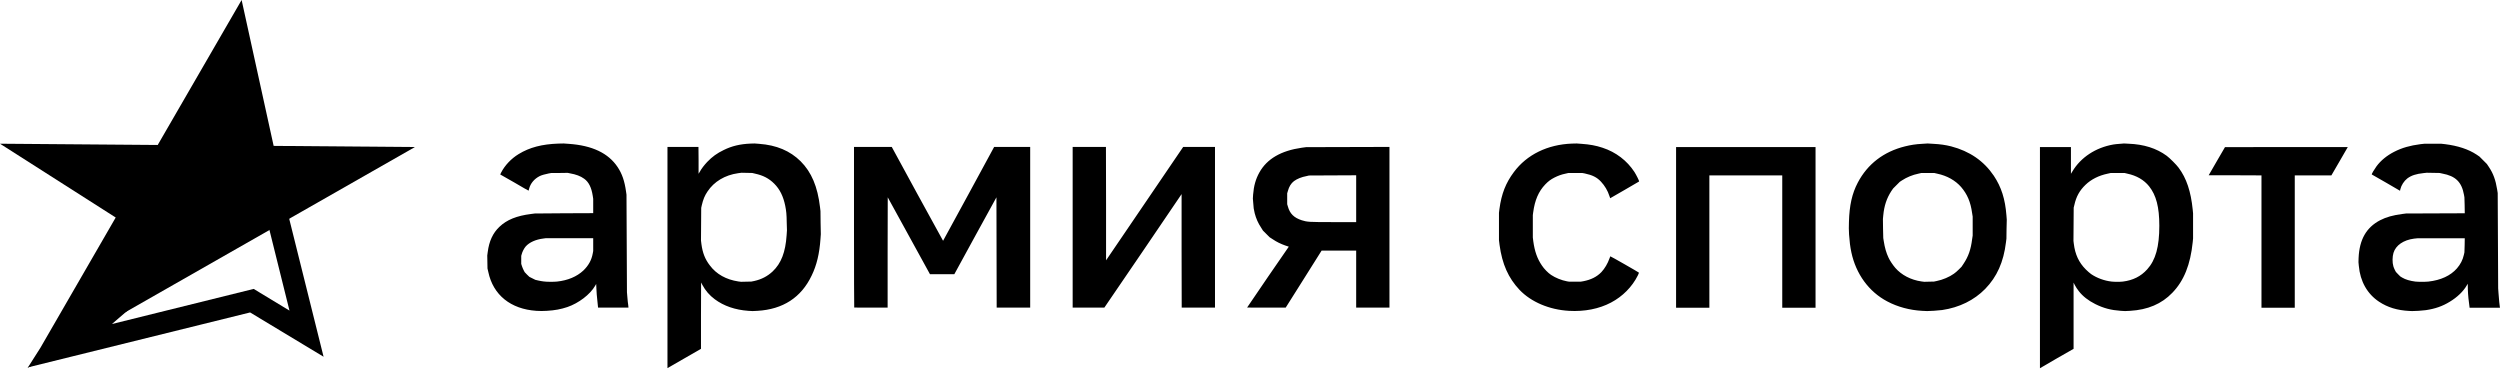
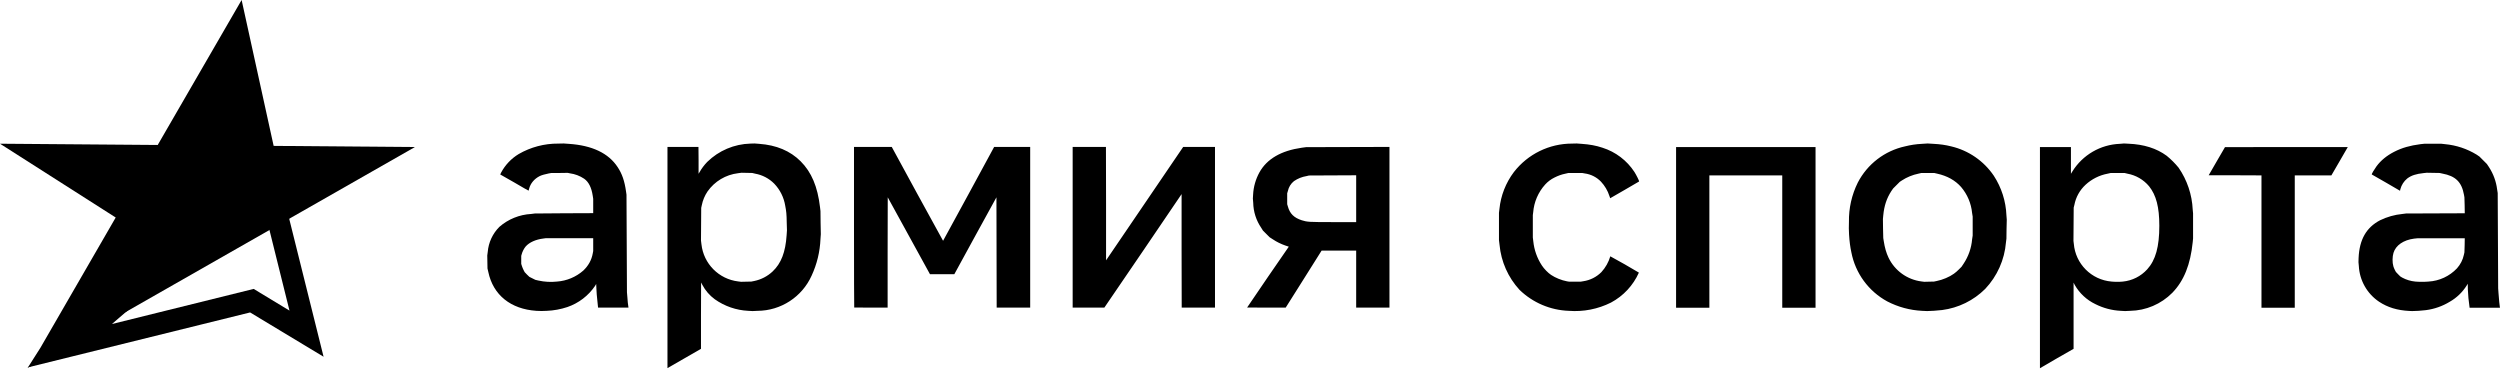
<svg xmlns="http://www.w3.org/2000/svg" width="2178" height="320.8" viewBox="0 0 2178 320.8">
  <defs>
-     <clipPath id="d288">
-       <path d="M0 0H361.5V320.6H0Z" />
+     <clipPath id="b">
+       <path d="M0 0h361.5v320.6H0Z" />
    </clipPath>
-     <clipPath id="d289">
-       <path d="M0 0H786V195.7H0Z" />
+     <clipPath id="c">
+       <path d="M0 0h786v195.7H0Z" />
    </clipPath>
-     <clipPath id="d290">
-       <path d="M0 0H872V195.8H0Z" />
+     <clipPath id="d">
+       <path d="M0 0h872v195.8H0Z" />
    </clipPath>
-     <clipPath id="d291">
-       <path d="M0 0H2178V320.8H0Z" />
+     <clipPath id="a">
+       <path d="M0 0h2178v320.8H0Z" />
    </clipPath>
  </defs>
-   <g>
-     <g clip-path="url(#d291)">
-       <g transform="matrix(1 0 0 1 0 -0)">
-         <g clip-path="url(#d288)">
-           <g transform="matrix(1 0 0 1 24.6 135.8)">
-             <path d="M257.3 175L193.3 136.4L0 184.2L213.7 0L257.3 175ZM72.9 146.5L196.4 115.9L227.6 134.8L202.7 34.6L72.9 146.5Z" fill="rgba(0,0,0,1)" fill-rule="nonzero" />
-           </g>
-           <g transform="matrix(1 0 0 1 0 0)">
-             <path d="M238.4 127.1L361.5 128.1L24 320.6L35.2 303L100.8 189.5L0 125.2L137.4 126.3L210.5 0L238.4 127.1Z" fill="rgba(0,0,0,1)" fill-rule="nonzero" />
-           </g>
-         </g>
-       </g>
-       <g transform="matrix(1 0 0 1 424.5 125)">
-         <g clip-path="url(#d289)">
-           <g transform="matrix(1 0 0 1 -0 -0)">
-             <path d="M157 99.4L157 3L170.5 3L184 3L184.1 14.7L184.1 26.4L185 24.9C186.7 21.8 189 18.9 191.6 16.1C196 11.5 200.2 8.5 206 5.7C213.1 2.2 220.2 0.5 229.3 0.1L232.9 0L236.8 0.3C252 1.4 263.8 6.4 273 15.5C282.5 25 287.8 37.6 289.9 55.5L290.3 58.9L290.4 68.9L290.6 79L290.3 83.2C289.4 96 287 106.1 282.6 115.1C273.5 134.2 257.6 144.5 235.4 145.8L231.1 146L227.5 145.8C216.1 145 206.1 141.6 198.2 135.7C193.6 132.3 190.1 128.2 187.4 123.2L186.3 121.1L186.2 150L186.2 178.9L171.6 187.3L157 195.7L157 99.4ZM42.8 145.8C20.4 144.3 5.1 132 0.9 111.9L0.2 108.9L0.1 103.3L0 97.6L0.4 94.6C1.6 85.1 4.9 78 10.6 72.6C17 66.5 25.5 63 38.3 61.4L41.4 61L66.8 60.8L92.3 60.7L92.3 54.5L92.3 48.2L91.9 45.6C90.8 38.4 88.4 33.5 84.4 30.7C81.3 28.4 77.2 26.9 72 26L70.1 25.6L63 25.7L55.9 25.7L53.6 26.1C50.5 26.7 47.3 27.6 45.7 28.4C41 30.8 37.7 34.7 36.5 39.3C36.3 40.2 36 41.1 36 41.1C35.9 41.1 30.3 38 23.6 34L11.3 27L12.1 25.3C15.3 19.1 20.8 13.2 27.4 9.2C36.9 3.4 47.7 0.6 61.9 0.1L66.6 0L70.8 0.3C91.4 1.7 105.5 8.4 113.6 20.6C117.5 26.5 119.6 32.6 120.9 41.8L121.3 44.6L121.5 87.1L121.7 129.6L122.1 134.3C122.3 136.8 122.6 139.7 122.8 140.7C122.9 141.7 123 142.7 123 142.8L123 143L109.8 143L96.5 143L96.5 142.7C96.5 142.6 96.2 139.9 95.9 136.8C95.5 133.7 95.2 129.2 95.1 126.8L94.9 122.4L93.9 124.1C89.5 131.6 79.7 139.1 69.8 142.5C64.1 144.4 58.9 145.4 51.8 145.8C47.2 146 47.3 146 42.8 145.8ZM319.7 142.9C319.6 142.8 319.5 111.3 319.5 72.9L319.5 3L336 3L352.4 3L374.5 43.6C386.7 65.9 396.7 84.2 396.9 84.4L397.1 84.8L419.4 43.9L441.6 3L457.3 3L473 3L473 73L473 143L458.4 143L443.8 143L443.7 95L443.6 46.9L425.2 80.4L406.9 113.9L396.3 113.9L385.7 113.9L367.3 80.4L348.9 46.9L348.8 95L348.8 143L334.3 143C326.3 143 319.8 143 319.7 142.9ZM510 73L510 3L524.5 3L539 3L539.1 52.4L539.1 101.8L572.7 52.4L606.3 3L620.1 3L634 3L634 73L634 143L619.5 143L605 143L604.9 93.6L604.9 44.1L571.3 93.6L537.6 143L523.8 143L510 143L510 73ZM662 142.9C662 142.8 670.2 130.9 680.1 116.3L698.3 89.9L695.3 88.9C691.3 87.5 687.6 85.7 684.4 83.5L681.6 81.7L678.7 78.8L675.8 75.9L674.3 73.5C671.6 69.5 669.8 65.4 668.6 60.8C667.8 57.5 667.5 55.8 667.3 51.6L667 48L667.2 44.6C667.8 36.9 669.5 30.9 672.7 25.2C679.3 13.4 691.5 6.3 709.6 3.7L713.4 3.2L749.7 3.1L786 3L786 73L786 143L771.5 143L757 143L757 118.1L757 93.3L741.9 93.3L726.9 93.3L711.3 118.1L695.6 143L678.8 143C669.6 143 662 143 662 142.9ZM60.8 120.3C70.2 119.3 78 116 83.7 110.7C88.2 106.4 90.9 101.5 91.9 95.8L92.3 93.7L92.3 88.1L92.3 82.5L71.7 82.5L51.1 82.5L48.9 82.8C42.3 83.6 36.7 86.1 33.5 89.7C32.1 91.3 30.5 94.4 30 96.5L29.6 97.9L29.6 101.4L29.6 104.9L30.2 106.8C30.5 107.8 31.2 109.4 31.7 110.4L32.6 112.1L34.6 114.2L36.7 116.2L39.3 117.5L41.9 118.8L44.5 119.4C45.9 119.7 48 120.1 49.1 120.2C52 120.6 57.8 120.6 60.8 120.3ZM232.6 119.8C238.9 118.4 244.1 115.7 248.6 111.5C256.1 104.4 259.8 94.7 260.8 80L261.1 75.6L260.9 68.9C260.8 61.5 260.5 58.9 259.6 54.3C257.9 46 254.9 39.9 250 35C245.4 30.4 240.3 27.8 233.4 26.3L230.9 25.7L226.2 25.6L221.5 25.5L218.5 25.9C207.1 27.5 197.6 33.2 191.9 41.8C189.4 45.5 188.1 48.7 186.9 53.8L186.4 56.1L186.3 70.4L186.2 84.6L186.6 87.8C187.6 95.2 189.7 100.8 193.9 106.2C199.6 113.9 208.2 118.6 218.7 120.2L221.1 120.5L225.6 120.4L230.1 120.3L232.6 119.8ZM757 48.1L757 27.7L736.4 27.8L715.9 27.9L713.8 28.4C709.4 29.2 705.5 30.8 702.8 32.8C700.3 34.7 698.5 37.6 697.5 41.4L696.9 43.4L696.9 48.1L696.9 52.9L697.5 54.9C699.2 61.1 702.8 64.7 709.6 66.9C714.5 68.4 715.5 68.5 737.7 68.5L757 68.5L757 48.1Z" fill="rgba(0,0,0,1)" fill-rule="evenodd" />
-           </g>
-         </g>
-       </g>
-       <g transform="matrix(1 0 0 1 1305.9 125)">
-         <g clip-path="url(#d290)">
-           <g transform="matrix(1 0 0 1 0 0)">
-             <path d="M471.3 99.4L471.3 3.1L484.8 3.1L498.3 3.1L498.3 14.7L498.3 26.4L499.6 24.3C506.9 12.1 519.8 3.6 535.2 0.9C536.4 0.7 539 0.4 540.9 0.3L544.5 0L548.4 0.2C561.9 0.7 572.8 4.2 581.7 10.7C584.4 12.7 590.2 18.5 592.1 21.1C599 30.3 602.8 41.8 604.4 57.7L604.7 60.9L604.7 71.8L604.7 82.7L604.4 85.9C602.4 105.5 596.8 119.6 586.6 130.1C577.3 139.8 565.2 144.9 549.8 145.8L545.5 146L541.8 145.8C533.2 145.2 526.7 143.5 519.5 139.9C513.5 136.9 508.6 133.1 505.2 128.7C503.3 126.2 503 125.7 501.6 123.2L500.6 121.2L500.6 150.1L500.6 178.9L485.9 187.3L471.3 195.8L471.3 99.4ZM60.9 145.8C43.8 144.8 28 138.1 17.9 127.5C8.2 117.2 2.8 105.2 0.5 88.3L0 84.2L0 72.3L0 60.4L0.4 57.1C2.2 43.8 5.9 34.4 13 24.9C24.3 9.7 42.3 0.9 63.6 0.1L67.7 0L71.8 0.3C79.1 0.8 84.5 1.8 90.2 3.7C101.9 7.5 111.6 15 118 24.8C119.6 27.3 122.4 32.9 122.1 33.1C122 33.2 116.3 36.5 109.4 40.5L96.9 47.7L96.2 45.7C94.8 41.2 92.1 36.7 88.9 33.3C85.3 29.4 81.3 27.5 74.7 26.1L72.5 25.7L66.5 25.7L60.5 25.7L57.9 26.3C54.4 27 51.5 28.1 48.3 29.7C45 31.4 43 32.9 40.3 35.7C34.5 41.8 31.2 49.4 29.8 60.1L29.5 62.4L29.5 72.2L29.5 81.9L29.9 85.2C31.1 93.9 33.3 100.3 37.4 106.3C39.3 109.2 42.7 112.7 45.4 114.5C49.1 117 54.5 119.2 59.3 120.1L61.2 120.4L66.2 120.4L71.2 120.4L73.5 120C80.2 118.7 85.2 116.2 89.2 112.1C92.2 108.9 94.7 104.6 96.3 100.1C96.6 99.2 96.9 98.4 97 98.3C97.1 98.1 121.4 112 121.9 112.5C122 112.6 121.6 113.8 120.9 115.1C116 124.9 107.7 133.3 97.6 138.6C87.2 144.1 74.5 146.6 60.9 145.8ZM368.6 145.8C357.9 145.2 347.3 142.4 338.3 137.6C322.3 129.2 311 113.7 307 94.8C306 90.2 305.4 85.2 305 79.3L304.8 73.9L304.9 68.3C305.3 53.9 307.6 43.6 312.6 34.1C321.1 17.9 335.2 7.1 353.8 2.5C358.7 1.3 363 0.6 368.7 0.3L373.5 0L378.4 0.3C384.4 0.6 389.1 1.3 393.9 2.5C410 6.7 422.4 15.2 431.1 28.1C437.7 38 441 48.4 442.1 62.6L442.4 66.4L442.2 74.7L442.1 82.9L441.7 86.1C439.6 103.3 433.9 116.1 423.6 126.7C414 136.5 401.1 142.9 386.1 145.1C383 145.5 374.8 146.1 373 146C372.5 146 370.6 145.9 368.6 145.8ZM793.2 145.9C782.7 145.4 774.2 142.8 766.8 137.9C756.5 131.1 750.3 120.2 749.1 106.6L748.8 103.4L748.9 99.8C749.6 83.7 755.6 73.2 767.6 66.9C773 64.1 778.8 62.5 787.1 61.4L790.2 61L815.8 60.9L841.4 60.8L841.3 53.8L841.1 46.9L840.7 44.6C838.7 33.5 833.3 28.3 821.8 26.2L819.5 25.7L813.9 25.6L808.3 25.5L805.5 25.8C799 26.5 794.9 27.8 791.3 30.5C788.5 32.7 786.1 36.4 785.3 39.8L785 41.2L772.8 34.1C766 30.2 760.4 27 760.4 27C760.1 26.7 762.6 22.5 764.5 19.9C768.2 14.9 773.4 10.6 779.8 7.3C786.8 3.7 793.7 1.8 802.8 0.6L806.5 0.2L813.6 0.2L820.7 0.2L824.3 0.6C835.4 2 844.6 5 851.7 9.7L854.2 11.4L857.5 14.7L860.7 17.9L862.5 20.6C866.2 26.1 868.3 31.9 869.6 40L870.1 43.2L870.3 84.7L870.5 126.2L870.8 130.4C871.1 135 871.8 142.2 872 142.7L872.1 143.1L858.8 143.1L845.6 143.1L845.5 142.1C844.9 138.4 844.2 131.6 844.1 127.3L844 122.2L843.1 123.7C840.2 128.8 834.8 134 828.3 137.9C822.1 141.7 815.7 144 807.5 145.2C805 145.6 797.3 146.1 795.6 146C795.1 146 794 145.9 793.2 145.9ZM154.3 73.1L154.3 3.1L215.1 3.1L275.8 3.1L275.8 73.1L275.8 143.1L261.3 143.1L246.8 143.1L246.8 85.4L246.8 27.8L215.1 27.8L183.3 27.8L183.3 85.4L183.3 143.1L168.8 143.1L154.3 143.1L154.3 73.1ZM664.3 85.4L664.3 27.8L641.3 27.7L618.3 27.7L625.4 15.4L632.5 3.2L686 3.1L739.5 3.1L732.4 15.4L725.2 27.8L709.3 27.8L693.3 27.8L693.3 85.4L693.3 143.1L678.8 143.1L664.3 143.1L664.3 85.4ZM381.4 119.8C386.5 118.8 392.4 116.3 396.3 113.5C397.4 112.8 399.3 111.1 400.6 109.8L403 107.4L404.8 104.7C409 98.4 411.1 92.3 412.2 83.5L412.7 80.2L412.7 71.9L412.7 63.7L412.2 60.6C410.9 51 408 44.2 402.6 37.9C397.6 32.2 390.4 28.1 381.8 26.3L379.2 25.7L373.6 25.7L368 25.7L365.4 26.3C360.4 27.3 355.1 29.5 351.2 32.1L349.2 33.4L346.3 36.3L343.4 39.2L341.8 41.5C337.8 47.7 335.6 54.2 334.8 62.6L334.5 65.8L334.6 74.1L334.8 82.4L335.2 84.9C336.1 90.8 337.4 95.3 339.4 99.5C340.5 102 343.3 106.1 345.3 108.4C350.7 114.6 358.9 118.9 368.1 120.2L370.5 120.5L374.7 120.4L379 120.3L381.4 119.8ZM543.6 120.3C552.3 119.2 559.2 115.8 564.7 109.7C572.1 101.6 575.3 89.9 575.3 71.7C575.3 55.4 572.6 45.1 566.4 37.3C561.9 31.7 555.5 28 547.5 26.3L545 25.7L539 25.7L533 25.7L530.3 26.3C522.6 27.9 516 31.2 511 36C505.9 40.9 502.9 46.2 501.3 53.5L500.7 55.9L500.6 70.4L500.5 84.9L500.8 87.3C501.9 96.6 505.2 103.7 511.3 109.8C512.8 111.3 514.8 113 515.9 113.8C520.9 117.2 527.4 119.6 533.7 120.3C536.3 120.6 541.2 120.6 543.6 120.3ZM809.8 120.3C820.5 119.1 829 115.2 834.6 108.8C837.7 105.2 839.6 101.5 840.6 97.1L841.1 94.9L841.3 88.7L841.4 82.6L820.7 82.6L800.1 82.6L797.2 82.9C788 84.1 781.3 88.7 779.3 95.3C778.3 98.6 778.2 103.7 779.2 107C779.4 107.8 780 109.2 780.5 110.2L781.4 111.9L783.3 113.9L785.2 115.8L786.8 116.8C789.8 118.6 793.7 119.7 798.3 120.3C801.1 120.6 807 120.6 809.8 120.3Z" fill="rgba(0,0,0,1)" fill-rule="evenodd" />
-           </g>
-         </g>
-       </g>
+   <g clip-path="url(#a)">
+     <g fill="rgba(0,0,0,1)" clip-path="url(#b)">
+       <path d="m281.9 310.8-64-38.6L24.6 320l213.7-184.2zM97.5 282.3 221 251.7l31.2 18.9-24.9-100.2z" />
+       <path d="m238.4 127.1 123.1 1L24 320.6 35.2 303l65.6-113.5L0 125.2l137.4 1.1L210.5 0z" />
+     </g>
+     <g clip-path="url(#c)" transform="translate(424.5 125)">
+       <path fill="rgba(0,0,0,1)" fill-rule="evenodd" d="M157 99.4V3h27l.1 11.7v11.7l.9-1.5q2.6-4.6 6.6-8.8a56 56 0 0 1 37.7-16l3.6-.1 3.9.3q22.6 1.6 36.2 15.2c9.5 9.5 14.8 22.1 16.9 40l.4 3.4.1 10 .2 10.1-.3 4.2a84 84 0 0 1-7.7 31.9 52 52 0 0 1-47.2 30.7l-4.3.2-3.6-.2a55 55 0 0 1-29.3-10.1 37 37 0 0 1-10.8-12.5l-1.1-2.1-.1 28.9v28.9l-14.6 8.4-14.6 8.4zM42.8 145.8C20.4 144.3 5.1 132 .9 111.9l-.7-3-.1-5.6-.1-5.7.4-3a35 35 0 0 1 10.2-22 46 46 0 0 1 27.7-11.2l3.1-.4 25.4-.2 25.5-.1V48.2l-.4-2.6q-1.6-10.8-7.5-14.9A29 29 0 0 0 72 26l-1.9-.4-7.1.1h-7.1l-2.3.4c-3.1.6-6.3 1.5-7.9 2.3-4.7 2.4-8 6.3-9.2 10.9l-.5 1.8c-.1 0-5.7-3.1-12.4-7.1l-12.3-7 .8-1.7A42 42 0 0 1 27.4 9.2 68 68 0 0 1 61.9.1l4.7-.1 4.2.3q30.8 2 42.8 20.3c3.9 5.9 6 12 7.3 21.2l.4 2.8.2 42.5.2 42.5.4 4.7a82 82 0 0 0 .9 8.5v.2H96.5v-.3l-.6-5.9c-.4-3.1-.7-7.6-.8-10l-.2-4.4-1 1.7a48 48 0 0 1-24.1 18.4 65 65 0 0 1-18 3.3c-4.6.2-4.5.2-9 0m276.9-2.9c-.1-.1-.2-31.6-.2-70V3h32.9l22.1 40.6 22.4 40.8.2.4 22.3-40.9L441.6 3H473v140h-29.2l-.1-48-.1-48.1-18.4 33.5-18.3 33.5h-21.2l-18.4-33.5-18.4-33.5-.1 48.1v48h-14.5zM510 73V3h29l.1 49.4v49.4l33.6-49.4L606.3 3H634v140h-29l-.1-49.4V44.1l-33.6 49.5-33.7 49.4H510zm152 69.9 18.1-26.6 18.2-26.4-3-1q-6-2.1-10.9-5.4l-2.8-1.8-2.9-2.9-2.9-2.9-1.5-2.4a40 40 0 0 1-7-21.9L667 48l.2-3.4a45 45 0 0 1 5.5-19.4q9.8-17.6 36.9-21.5l3.8-.5 36.3-.1L786 3v140h-29V93.3h-30.1l-15.6 24.8-15.7 24.9h-16.8zM60.8 120.3a39 39 0 0 0 22.9-9.6q6.7-6.4 8.2-14.9l.4-2.1V82.5H51.1l-2.2.3c-6.6.8-12.2 3.3-15.4 6.9-1.4 1.6-3 4.7-3.5 6.8l-.4 1.4v7l.6 1.9c.3 1 1 2.6 1.5 3.6l.9 1.7 2 2.1 2.1 2 2.6 1.3 2.6 1.3 2.6.6a50 50 0 0 0 16.3.9m171.8-.5a33 33 0 0 0 16-8.3c7.5-7.1 11.2-16.8 12.2-31.5l.3-4.4-.2-6.7c-.1-7.4-.4-10-1.3-14.6A36 36 0 0 0 250 35a31 31 0 0 0-16.6-8.7l-2.5-.6-4.7-.1-4.7-.1-3 .4a38 38 0 0 0-26.6 15.9 33 33 0 0 0-5 12l-.5 2.3-.1 14.3-.1 14.2.4 3.2a36.6 36.6 0 0 0 32.1 32.4l2.4.3 4.5-.1 4.5-.1zM757 48.1V27.7l-20.6.1-20.5.1-2.1.5a27 27 0 0 0-11 4.4 15 15 0 0 0-5.3 8.6l-.6 2v9.5l.6 2c1.7 6.2 5.3 9.8 12.1 12 4.9 1.5 5.9 1.6 28.1 1.6H757z" />
+     </g>
+     <g clip-path="url(#d)" transform="translate(1305.9 125)">
+       <path fill="rgba(0,0,0,1)" fill-rule="evenodd" d="M471.3 99.4V3.1h27v23.3l1.3-2.1a51 51 0 0 1 41.3-24l3.6-.3 3.9.2q20.1.8 33.3 10.5a73 73 0 0 1 10.4 10.4 70 70 0 0 1 12.3 36.6l.3 3.2v21.8l-.3 3.2c-2 19.6-7.6 33.7-17.8 44.2a53 53 0 0 1-36.8 15.7l-4.3.2-3.7-.2a55 55 0 0 1-22.3-5.9 41 41 0 0 1-17.9-16.7l-1-2v57.7l-14.7 8.4-14.6 8.5zM60.9 145.8a65 65 0 0 1-43-18.3A67 67 0 0 1 .5 88.3L0 84.2V60.4l.4-3.3A64 64 0 0 1 13 24.9 64 64 0 0 1 63.6.1l4.1-.1 4.1.3c7.3.5 12.7 1.5 18.4 3.4A52 52 0 0 1 118 24.8c1.6 2.5 4.4 8.1 4.1 8.3l-12.7 7.4-12.5 7.2-.7-2c-1.4-4.5-4.1-9-7.3-12.4a24 24 0 0 0-14.2-7.2l-2.2-.4h-12l-2.6.6c-3.5.7-6.4 1.8-9.6 3.4a27 27 0 0 0-8 6 41 41 0 0 0-10.5 24.4l-.3 2.3v19.5l.4 3.3a47 47 0 0 0 7.5 21.1c1.9 2.9 5.3 6.4 8 8.2 3.7 2.5 9.1 4.7 13.9 5.6l1.9.3h10l2.3-.4a28 28 0 0 0 15.7-7.9A35 35 0 0 0 97 98.3a668 668 0 0 1 24.9 14.2 55 55 0 0 1-24.3 26.1 70 70 0 0 1-36.7 7.2m307.7 0a74 74 0 0 1-30.3-8.2A62 62 0 0 1 307 94.8q-1.5-6.8-2-15.5l-.2-5.4.1-5.6a74 74 0 0 1 7.7-34.2 61 61 0 0 1 41.2-31.6c4.9-1.2 9.2-1.9 14.9-2.2l4.8-.3 4.9.3c6 .3 10.7 1 15.5 2.2a62 62 0 0 1 37.2 25.6 68 68 0 0 1 11 34.5l.3 3.8-.2 8.3-.1 8.2-.4 3.2a67 67 0 0 1-18.1 40.6 65 65 0 0 1-37.5 18.4c-3.1.4-11.3 1-13.1.9zm424.6.1c-10.5-.5-19-3.1-26.4-8a40 40 0 0 1-17.7-31.3l-.3-3.2.1-3.6c.7-16.1 6.7-26.6 18.7-32.9a57 57 0 0 1 19.5-5.5l3.1-.4 25.6-.1 25.6-.1-.1-7-.2-6.9-.4-2.3c-2-11.1-7.4-16.3-18.9-18.4l-2.3-.5-5.6-.1-5.6-.1-2.8.3c-6.5.7-10.6 2-14.2 4.7a18 18 0 0 0-6 9.3l-.3 1.4-12.2-7.1-12.4-7.1c-.3-.3 2.2-4.5 4.1-7.1q5.6-7.6 15.3-12.6c7-3.6 13.9-5.5 23-6.7l3.7-.4h14.2l3.6.4a64 64 0 0 1 27.4 9.1l2.5 1.7 3.3 3.3 3.2 3.2 1.8 2.7a46 46 0 0 1 7.1 19.4l.5 3.2.2 41.5.2 41.5.3 4.2c.3 4.6 1 11.8 1.2 12.3l.1.4h-26.5l-.1-1a133 133 0 0 1-1.4-14.8l-.1-5.1-.9 1.5a42 42 0 0 1-14.8 14.2 53 53 0 0 1-20.8 7.3c-2.5.4-10.2.9-11.9.8zM154.3 73.1v-70h121.5v140h-29V27.8h-63.5v115.3h-29zm510 12.3V27.8l-23-.1h-23l7.1-12.3 7.1-12.2 53.5-.1h53.5l-7.1 12.3-7.2 12.4h-31.9v115.3h-29zm-282.9 34.4c5.1-1 11-3.5 14.9-6.3a33 33 0 0 0 4.3-3.7l2.4-2.4 1.8-2.7a45 45 0 0 0 7.4-21.2l.5-3.3V63.7l-.5-3.1a41 41 0 0 0-9.6-22.7q-7.7-8.7-20.8-11.6l-2.6-.6H368l-2.6.6c-5 1-10.3 3.2-14.2 5.8l-2 1.3-2.9 2.9-2.9 2.9-1.6 2.3c-4 6.2-6.2 12.7-7 21.1l-.3 3.2.1 8.3.2 8.3.4 2.5c.9 5.9 2.2 10.4 4.2 14.6a37 37 0 0 0 28.7 20.7l2.4.3 4.2-.1 4.3-.1zm162.2.5a33 33 0 0 0 21.1-10.6c7.4-8.1 10.6-19.8 10.6-38 0-16.3-2.7-26.6-8.9-34.4a32 32 0 0 0-18.9-11l-2.5-.6h-12l-2.7.6A39 39 0 0 0 511 36a32 32 0 0 0-9.7 17.5l-.6 2.4-.1 14.5-.1 14.5.3 2.4a36 36 0 0 0 32.9 33c2.6.3 7.5.3 9.9 0m266.2 0a37 37 0 0 0 24.8-11.5q4.6-5.2 6-11.7l.5-2.2.2-6.2.1-6.1h-41.3l-2.9.3c-9.2 1.2-15.9 5.8-17.9 12.4-1 3.3-1.1 8.4-.1 11.7.2.8.8 2.2 1.3 3.2l.9 1.7 1.9 2 1.9 1.9 1.6 1a30 30 0 0 0 11.5 3.5c2.8.3 8.7.3 11.5 0" />
    </g>
  </g>
</svg>
